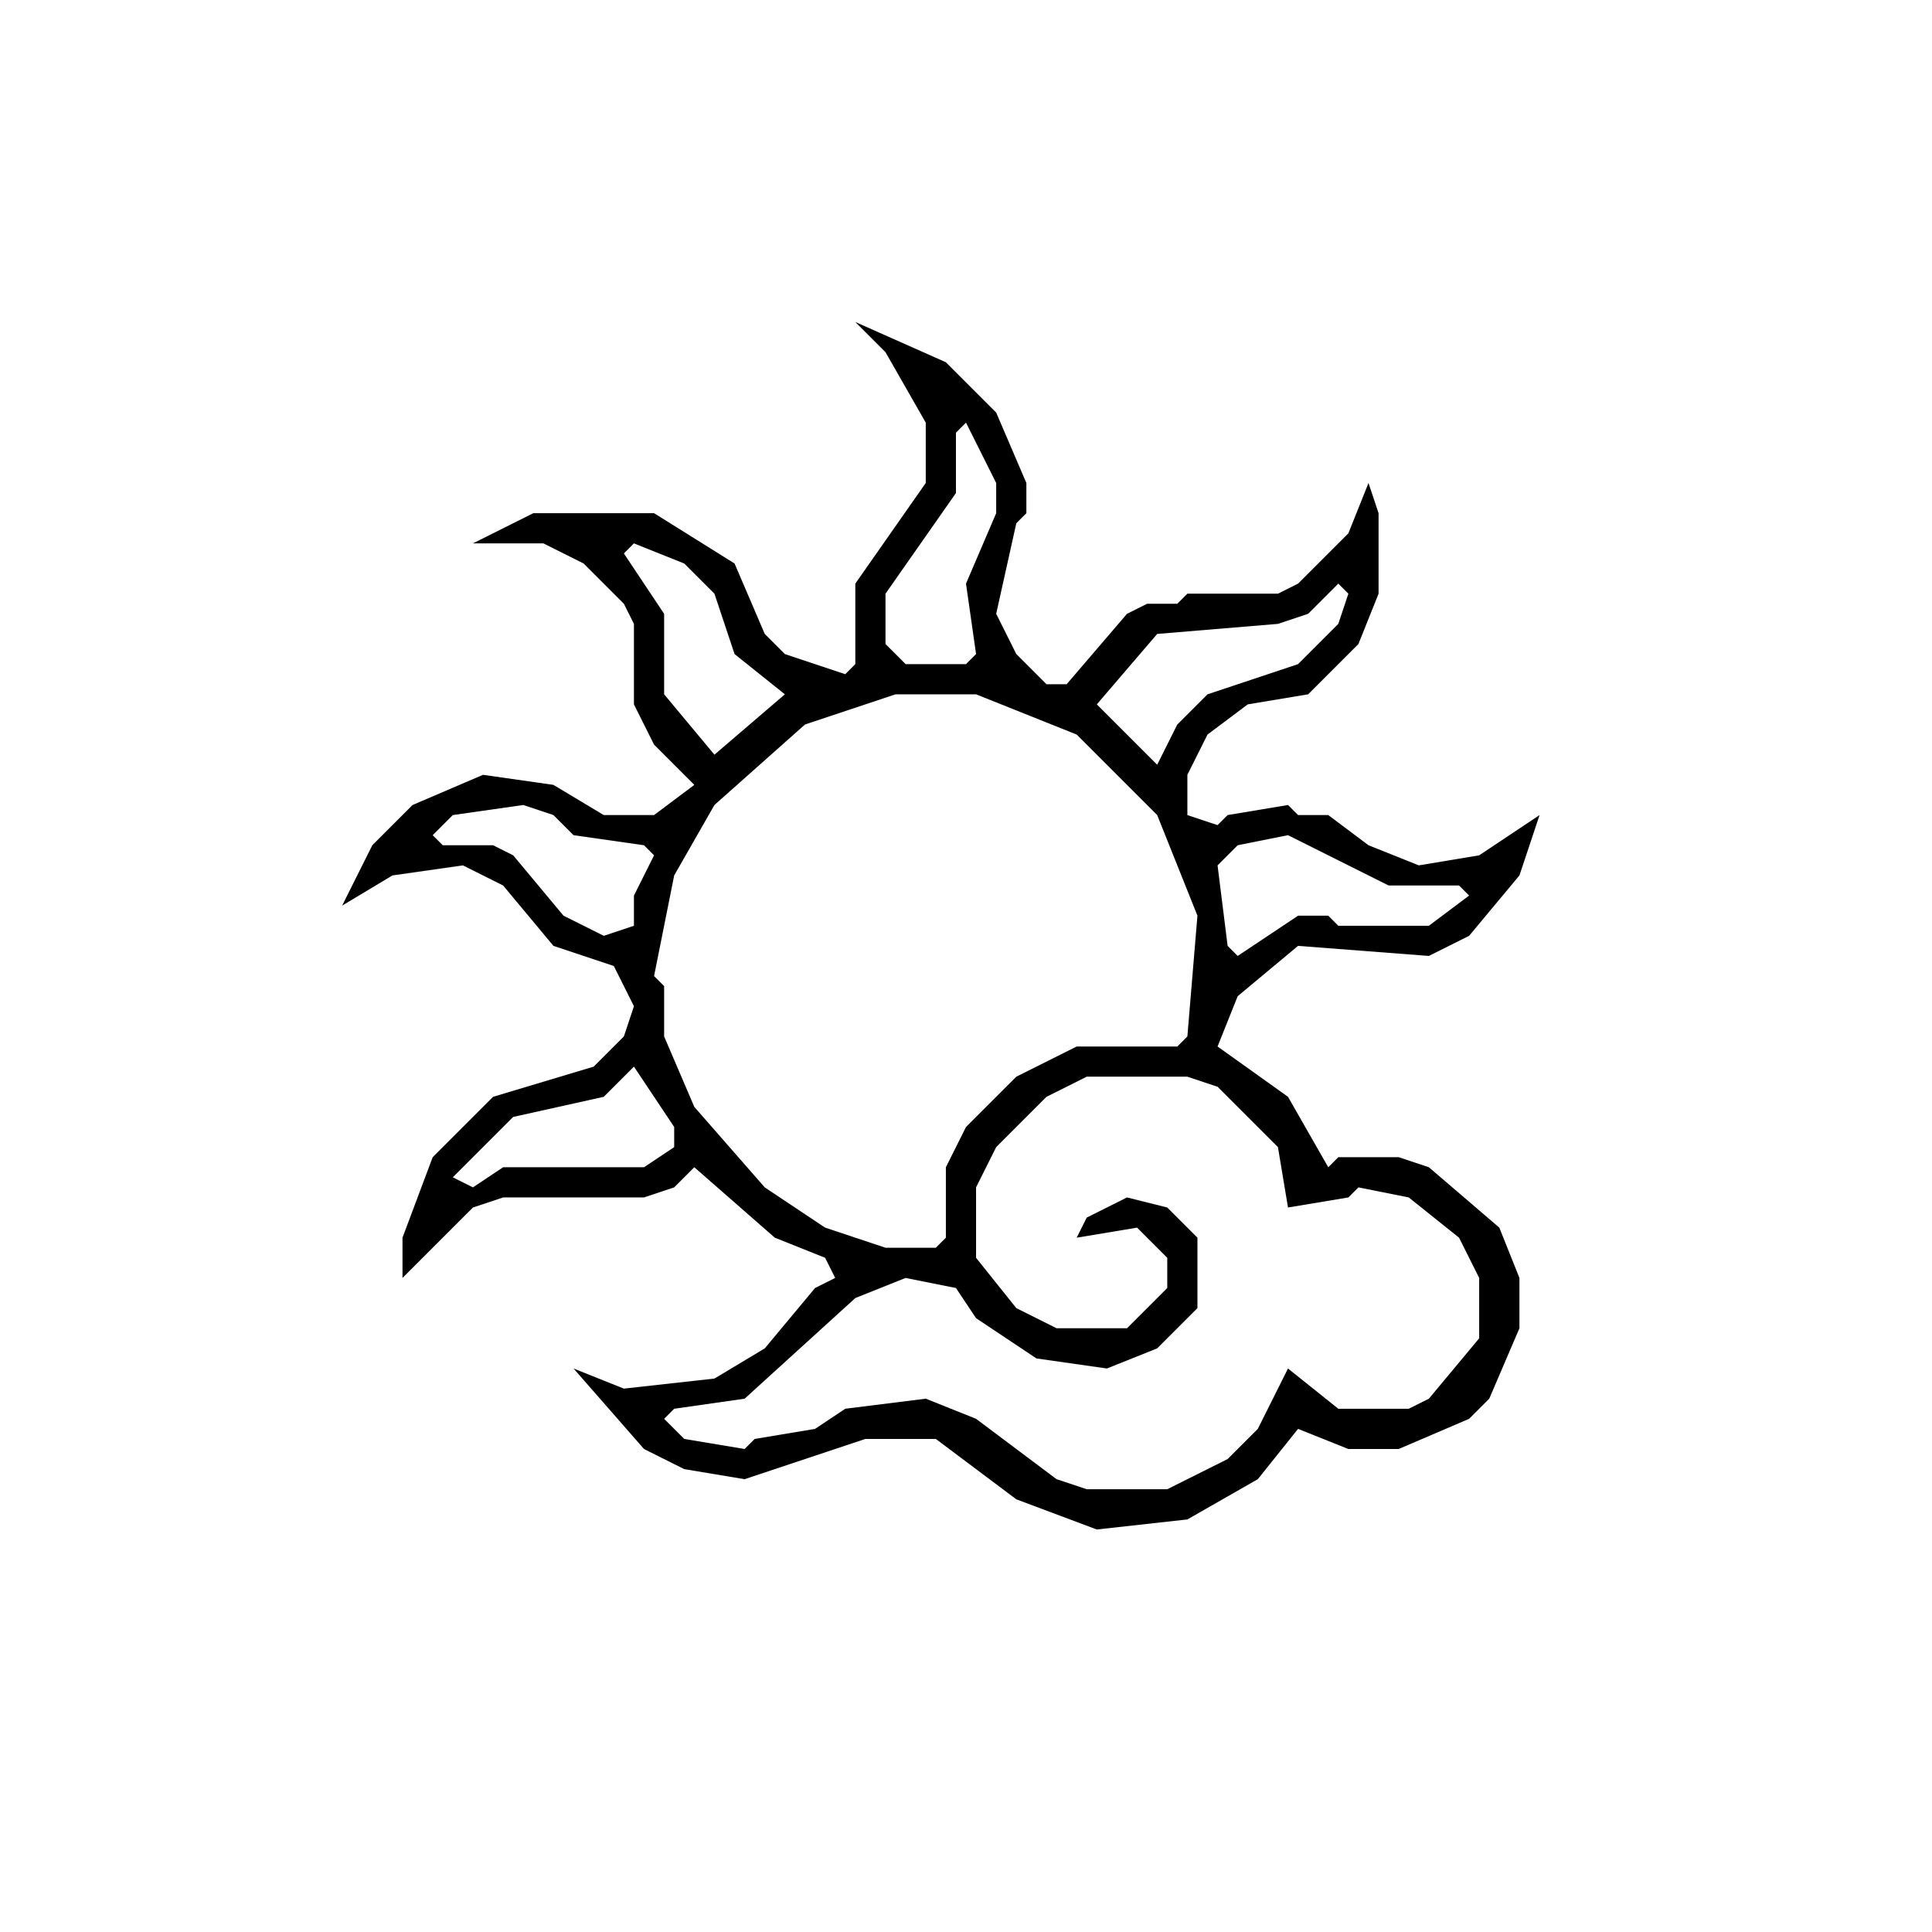
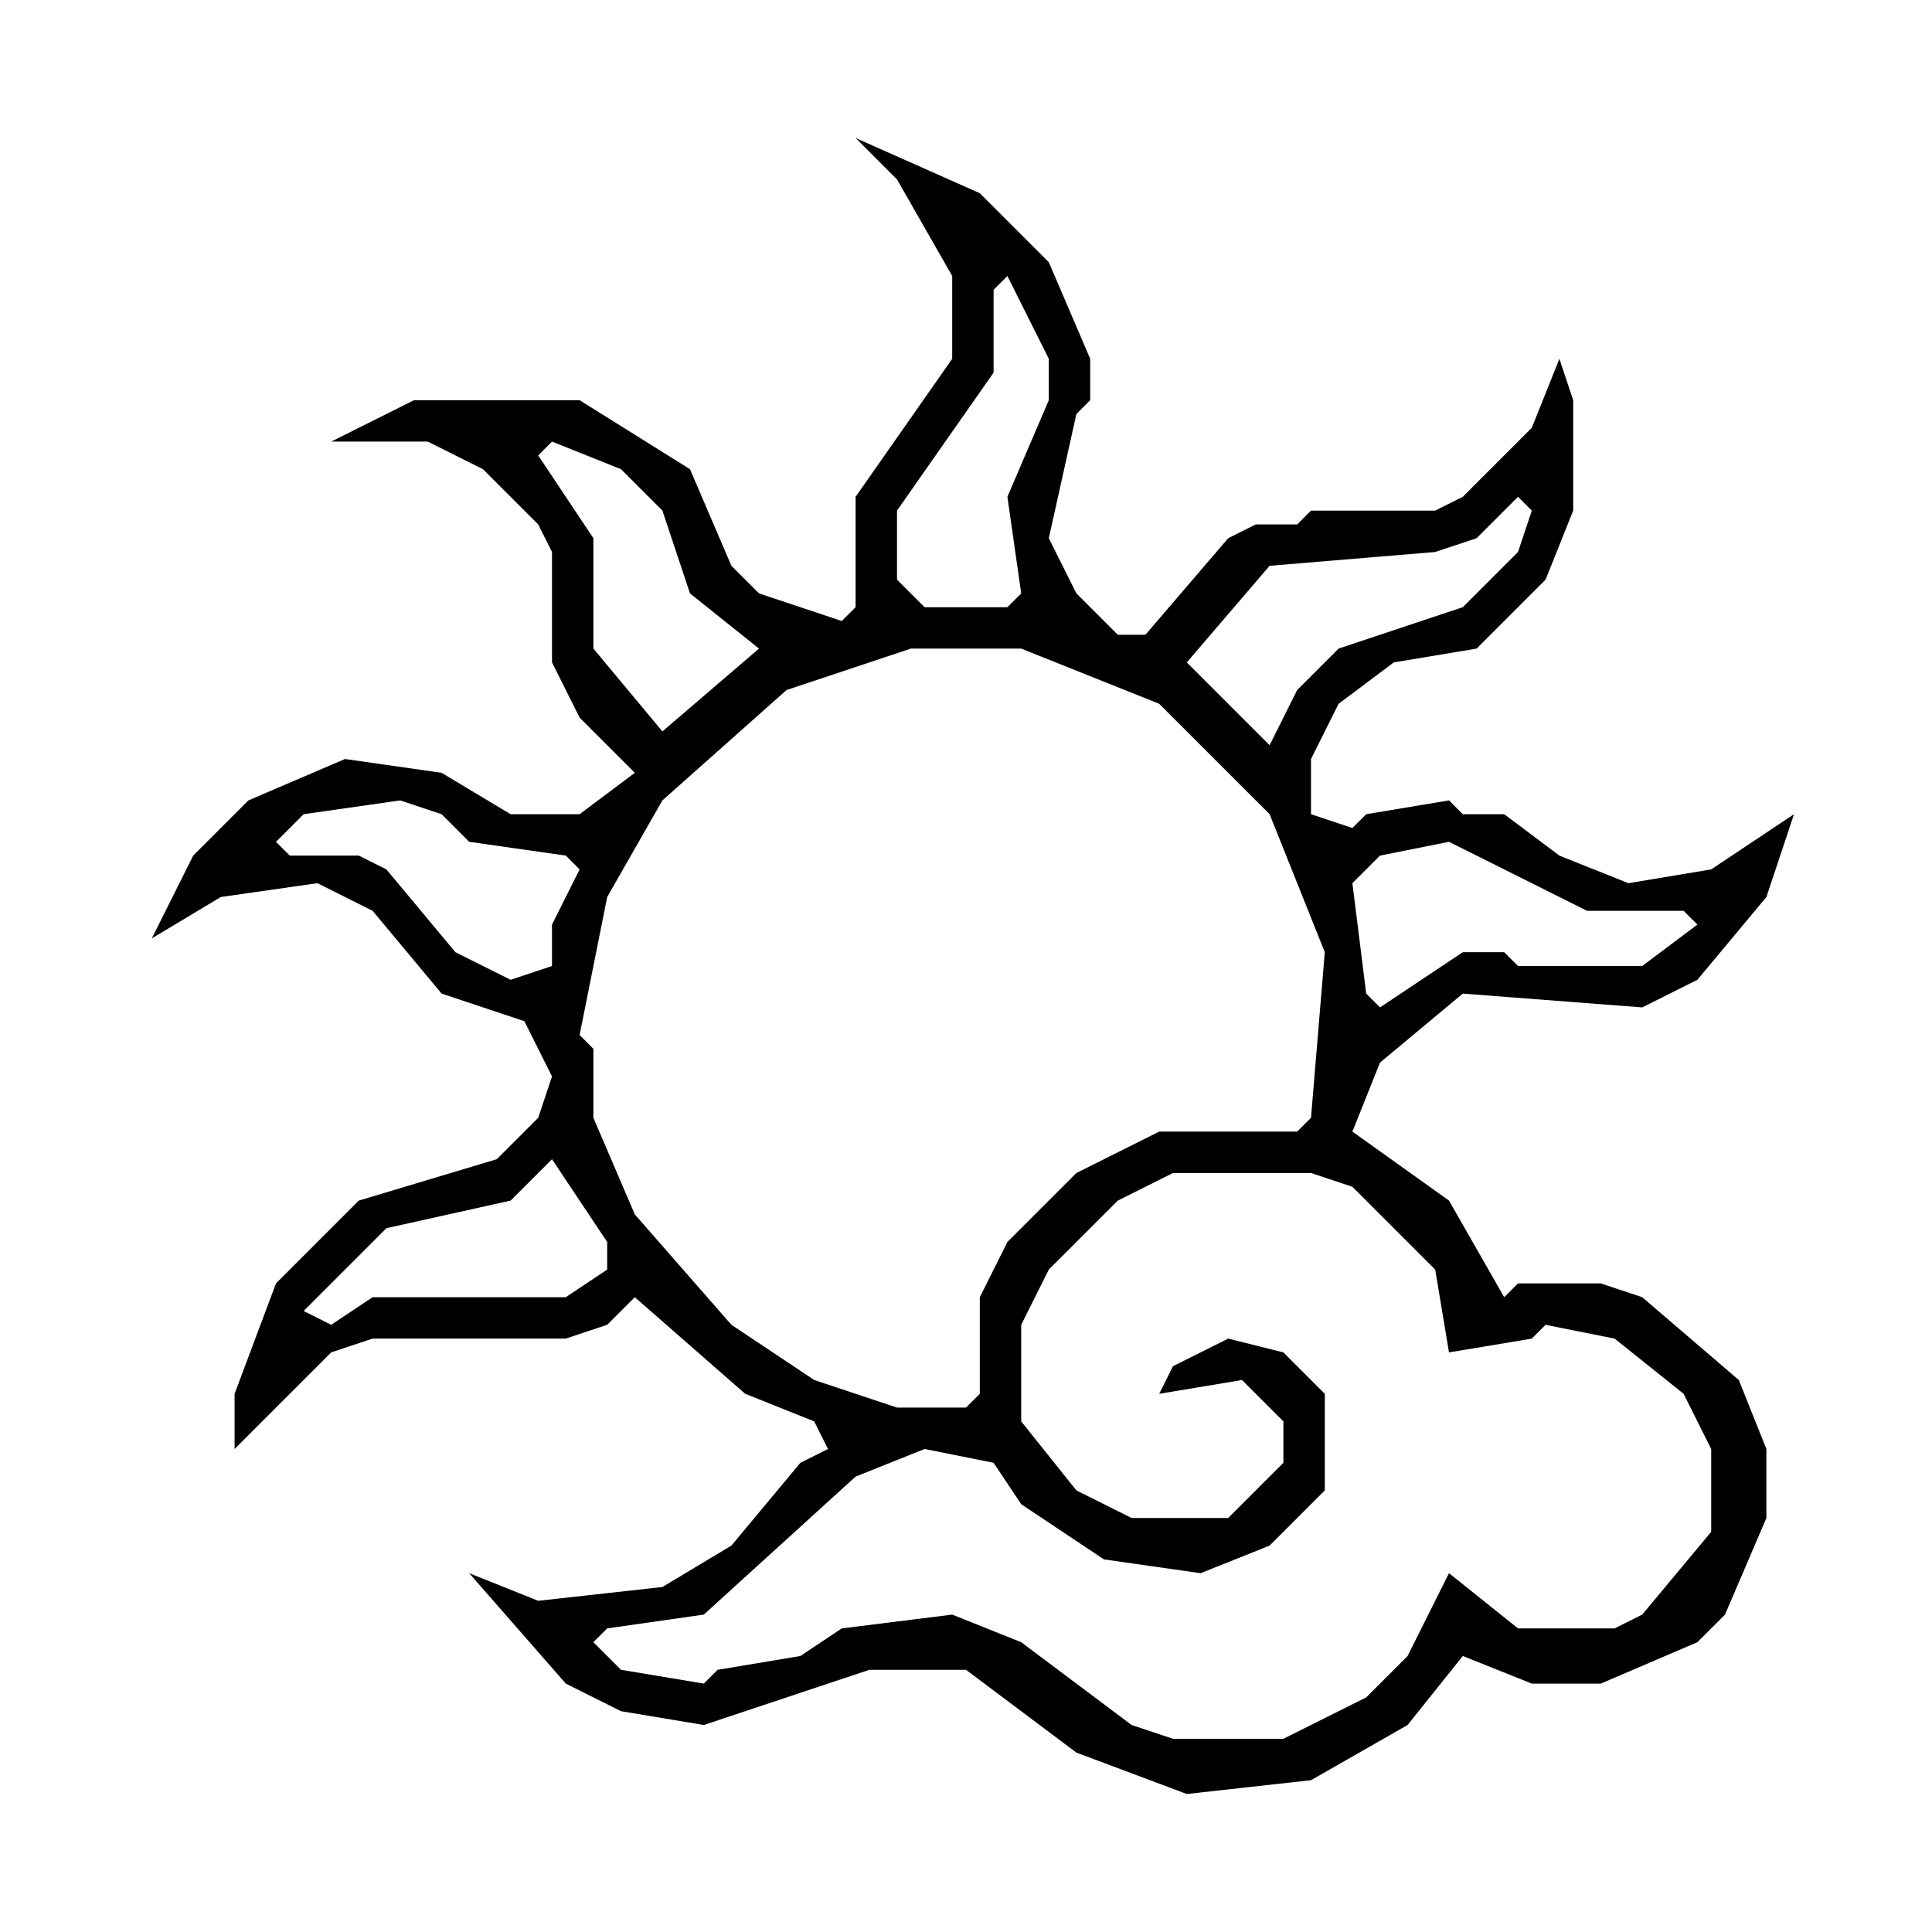
- <svg xmlns="http://www.w3.org/2000/svg" viewBox="0 0 192 192" fill="black">
+ <svg xmlns="http://www.w3.org/2000/svg" viewBox="23 22 140 140" fill="black">
  <path fill-rule="evenodd" d="M47,54 54,54 58,56 62,60 63,62 63,70 65,74 69,78 65,81 60,81 55,78 48,77 41,80 37,84 34,90 39,87 46,86 50,88 55,94 61,96 63,100 62,103 59,106 49,109 43,115 40,123 40,127 47,120 50,119 64,119 67,118 69,116 77,123 82,125 83,127 81,128 76,134 71,137 62,138 57,136 64,144 68,146 74,147 86,143 93,143 101,149 109,152 118,151 125,147 129,142 134,144 139,144 146,141 148,139 151,132 151,127 149,122 142,116 139,115 133,115 132,116 128,109 121,104 123,99 129,94 142,95 146,93 151,87 153,81 147,85 141,86 136,84 132,81 129,81 128,80 122,81 121,82 118,81 118,77 120,73 124,70 130,69 135,64 137,59 137,51 136,48 134,53 129,58 127,59 118,59 117,60 114,60 112,61 106,68 104,68 101,65 99,61 101,52 102,51 102,48 99,41 94,36 85,32 88,35 92,42 92,48 85,58 85,66 84,67 78,65 76,63 73,56 65,51 53,51Z M147,127 147,133 142,139 140,140 133,140 128,136 125,142 122,145 116,148 108,148 105,147 97,141 92,139 84,140 81,142 75,143 74,144 68,143 66,141 67,140 74,139 85,129 90,127 95,128 97,131 103,135 110,136 115,134 119,130 119,123 116,120 112,119 108,121 107,123 113,122 116,125 116,128 112,132 105,132 101,130 97,125 97,118 99,114 104,109 108,107 118,107 121,108 127,114 128,120 134,119 135,118 140,119 145,123Z M67,112 67,114 64,116 50,116 47,118 45,117 51,111 60,109 63,106Z M121,86 123,84 128,83 138,88 145,88 146,89 142,92 133,92 132,91 129,91 123,95 122,94Z M43,83 45,81 52,80 55,81 57,83 64,84 65,85 63,89 63,92 60,93 56,91 51,85 49,84 44,84Z M89,69 97,69 107,73 115,81 119,91 118,103 117,104 107,104 101,107 96,112 94,116 94,123 93,124 88,124 82,122 76,118 69,110 66,103 66,98 65,97 67,87 71,80 80,72Z M134,59 133,62 129,66 120,69 117,72 115,76 109,70 115,63 127,62 130,61 133,58Z M63,54 68,56 71,59 73,65 78,69 71,75 66,69 66,61 62,55Z M96,42 99,48 99,51 96,58 97,65 96,66 90,66 88,64 88,59 95,49 95,43Z" />
</svg>
